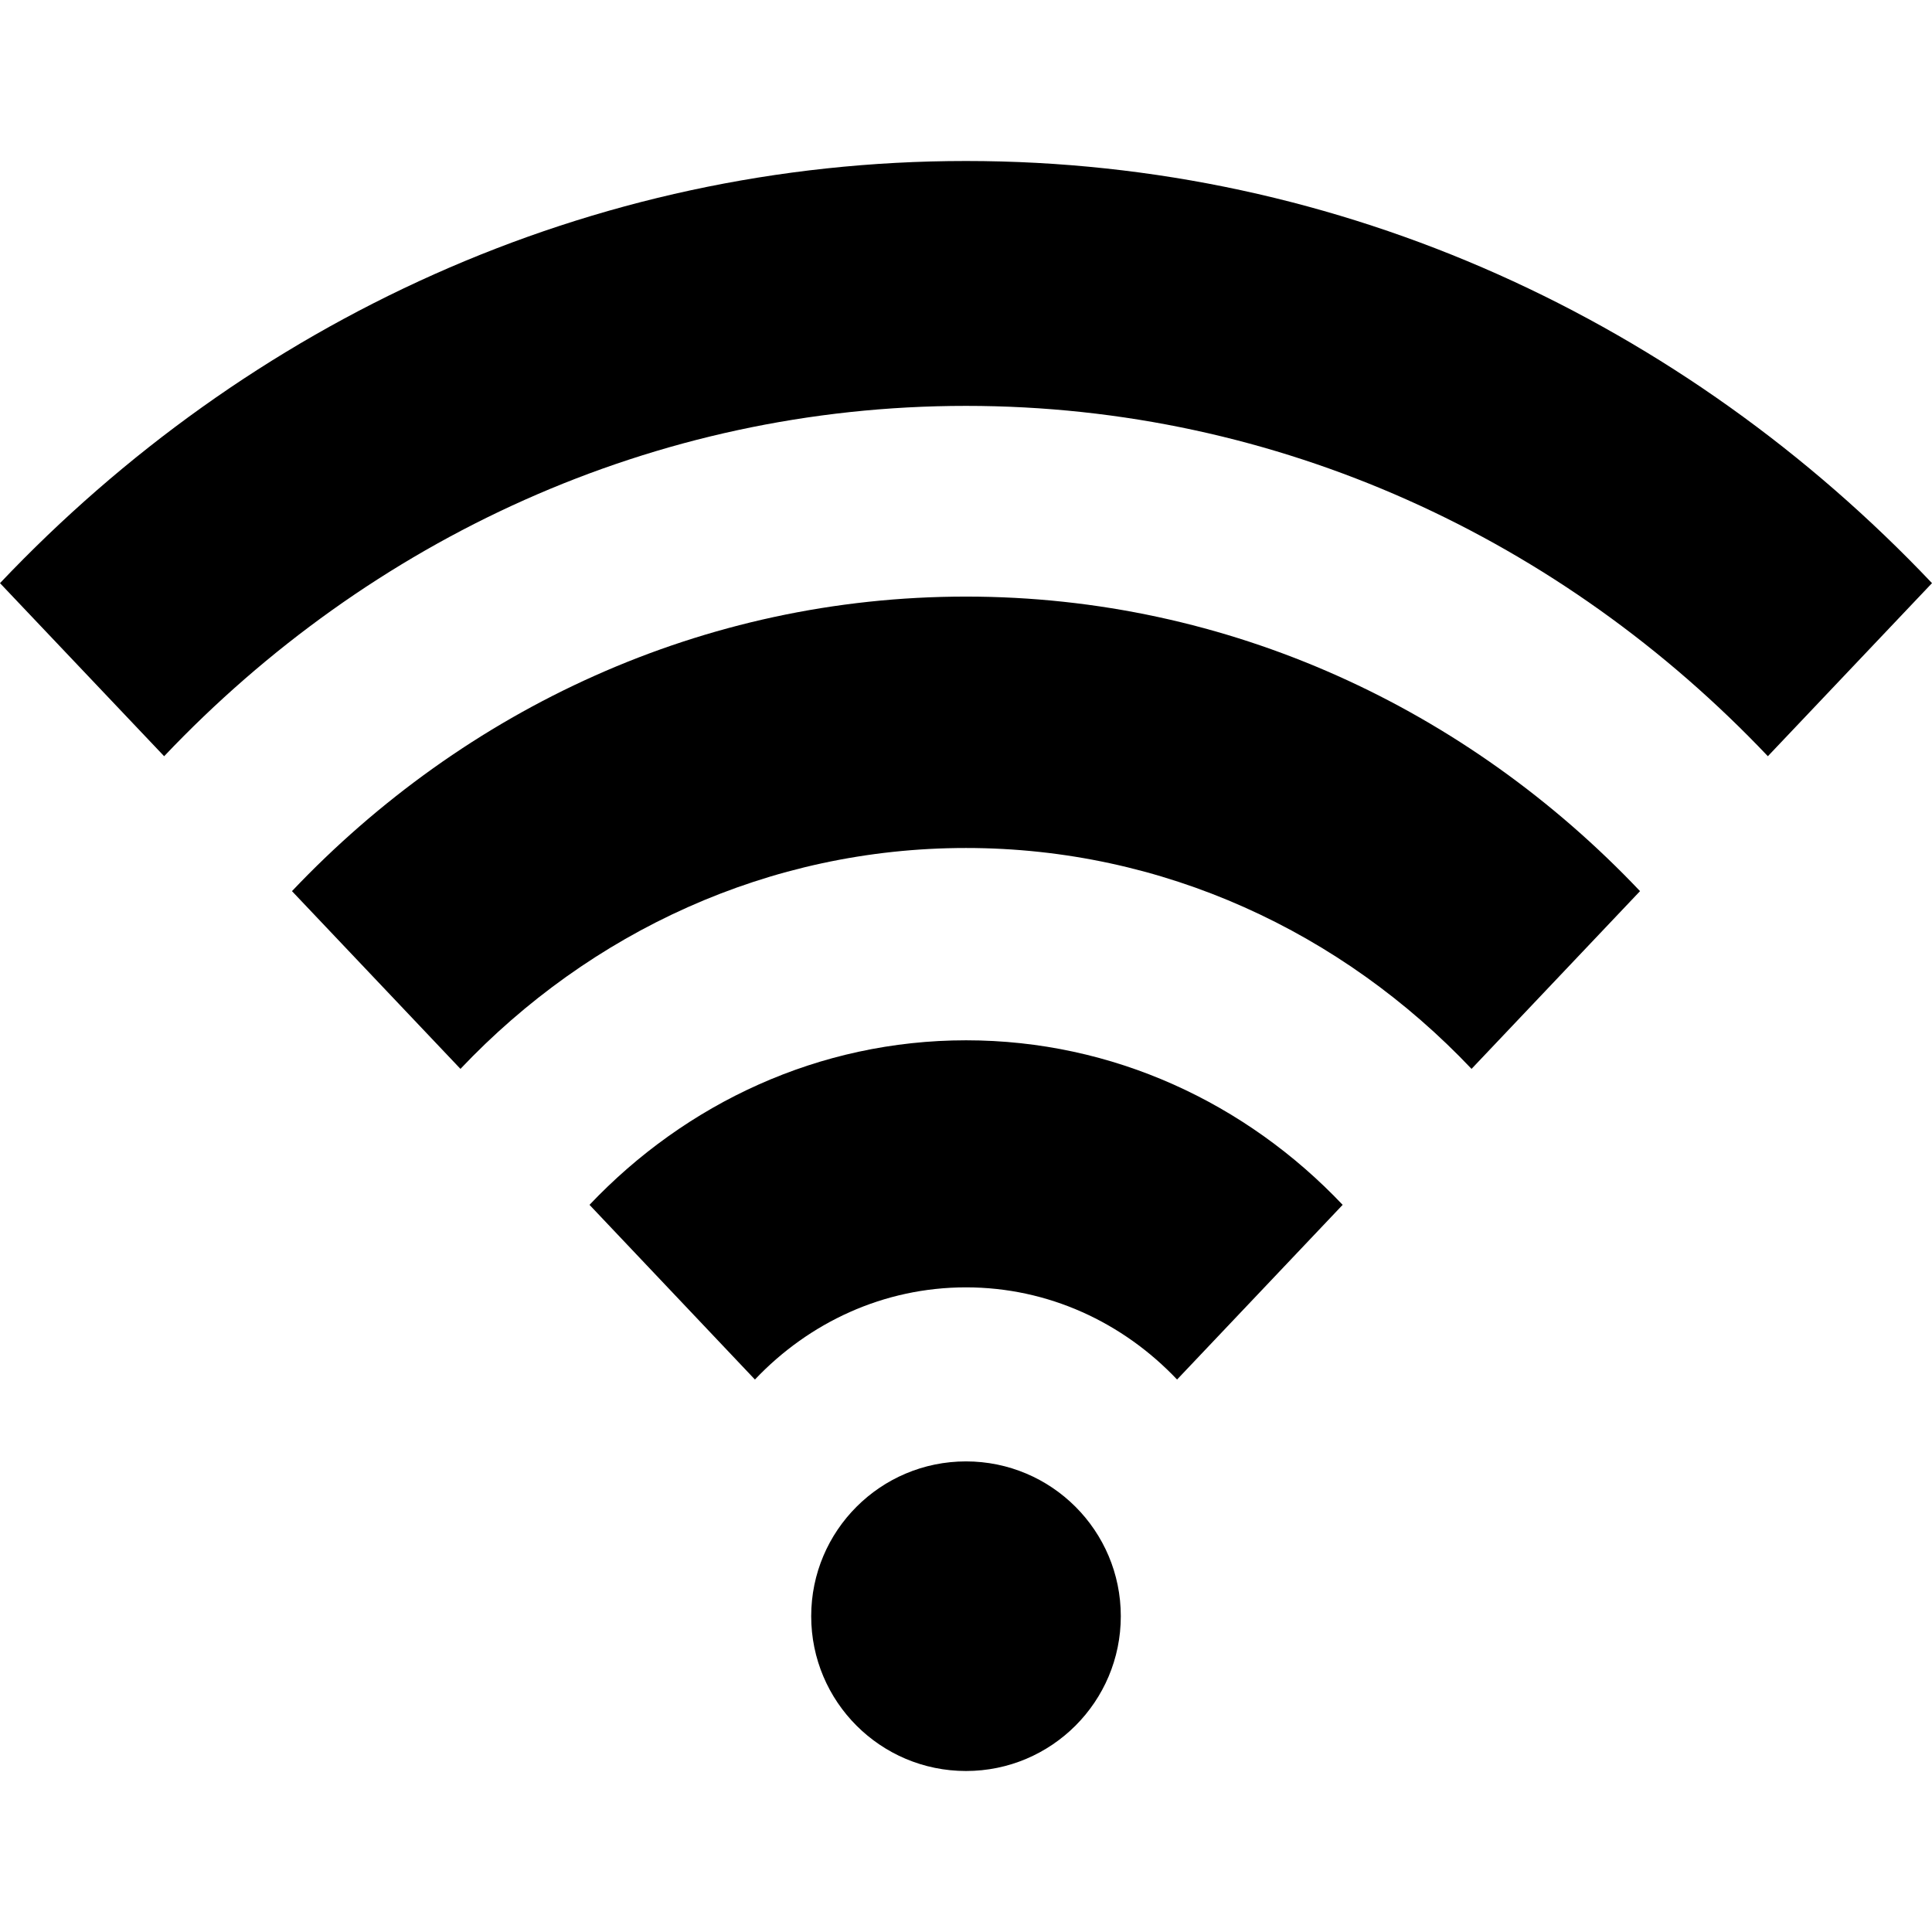
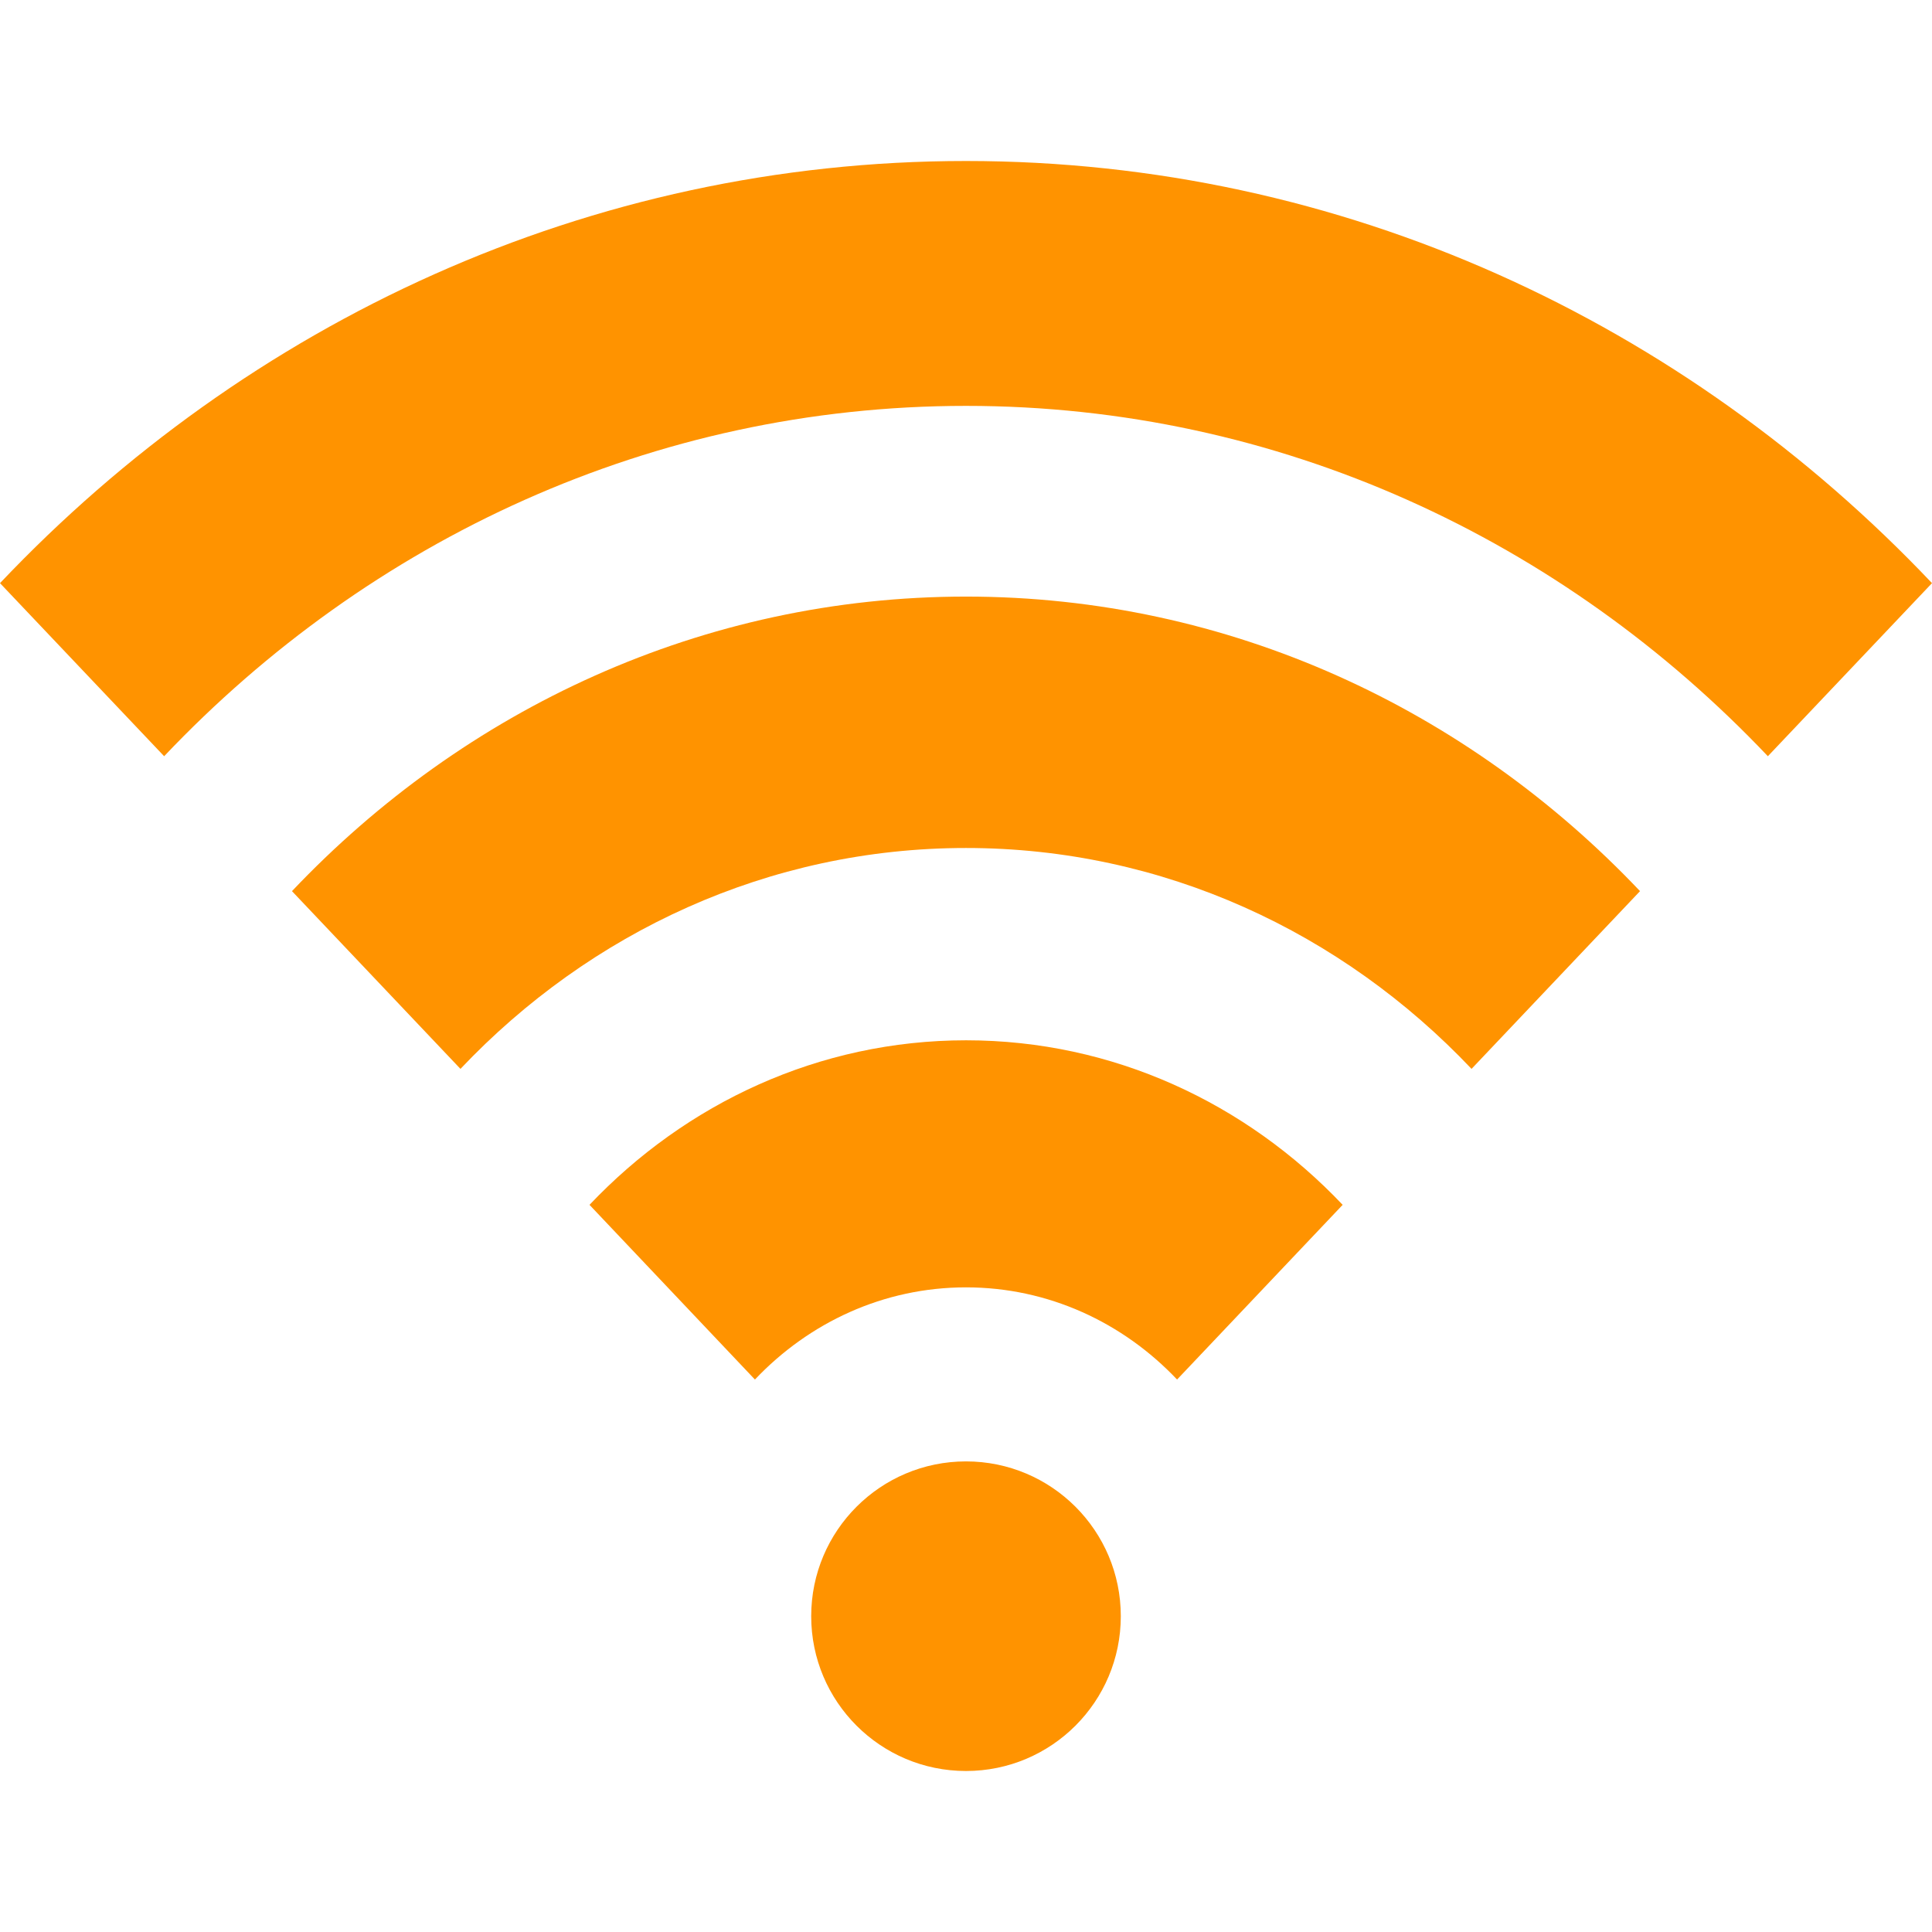
<svg xmlns="http://www.w3.org/2000/svg" width="24" height="24" viewBox="0 0 24 24">
-   <path d="M0 7.244c3.071-3.24 7.314-5.244 12-5.244 4.687 0 8.929 2.004 12 5.244l-2.039 2.15c-2.549-2.688-6.071-4.352-9.961-4.352s-7.412 1.664-9.961 4.352l-2.039-2.15zm5.72 6.034c1.607-1.696 3.827-2.744 6.28-2.744s4.673 1.048 6.28 2.744l2.093-2.208c-2.143-2.261-5.103-3.659-8.373-3.659s-6.23 1.398-8.373 3.659l2.093 2.208zm3.658 3.859c.671-.708 1.598-1.145 2.622-1.145 1.023 0 1.951.437 2.622 1.145l2.057-2.17c-1.197-1.263-2.851-2.044-4.678-2.044s-3.481.782-4.678 2.044l2.055 2.17zm2.622 1.017c-1.062 0-1.923.861-1.923 1.923s.861 1.923 1.923 1.923 1.923-.861 1.923-1.923-.861-1.923-1.923-1.923z" />
+   <path style="fill:#FF9300;" d="M0 7.244c3.071-3.24 7.314-5.244 12-5.244 4.687 0 8.929 2.004 12 5.244l-2.039 2.15c-2.549-2.688-6.071-4.352-9.961-4.352s-7.412 1.664-9.961 4.352l-2.039-2.15zm5.72 6.034c1.607-1.696 3.827-2.744 6.28-2.744s4.673 1.048 6.28 2.744l2.093-2.208c-2.143-2.261-5.103-3.659-8.373-3.659s-6.23 1.398-8.373 3.659l2.093 2.208zm3.658 3.859c.671-.708 1.598-1.145 2.622-1.145 1.023 0 1.951.437 2.622 1.145l2.057-2.17c-1.197-1.263-2.851-2.044-4.678-2.044s-3.481.782-4.678 2.044l2.055 2.17zm2.622 1.017c-1.062 0-1.923.861-1.923 1.923s.861 1.923 1.923 1.923 1.923-.861 1.923-1.923-.861-1.923-1.923-1.923z" />
</svg>
